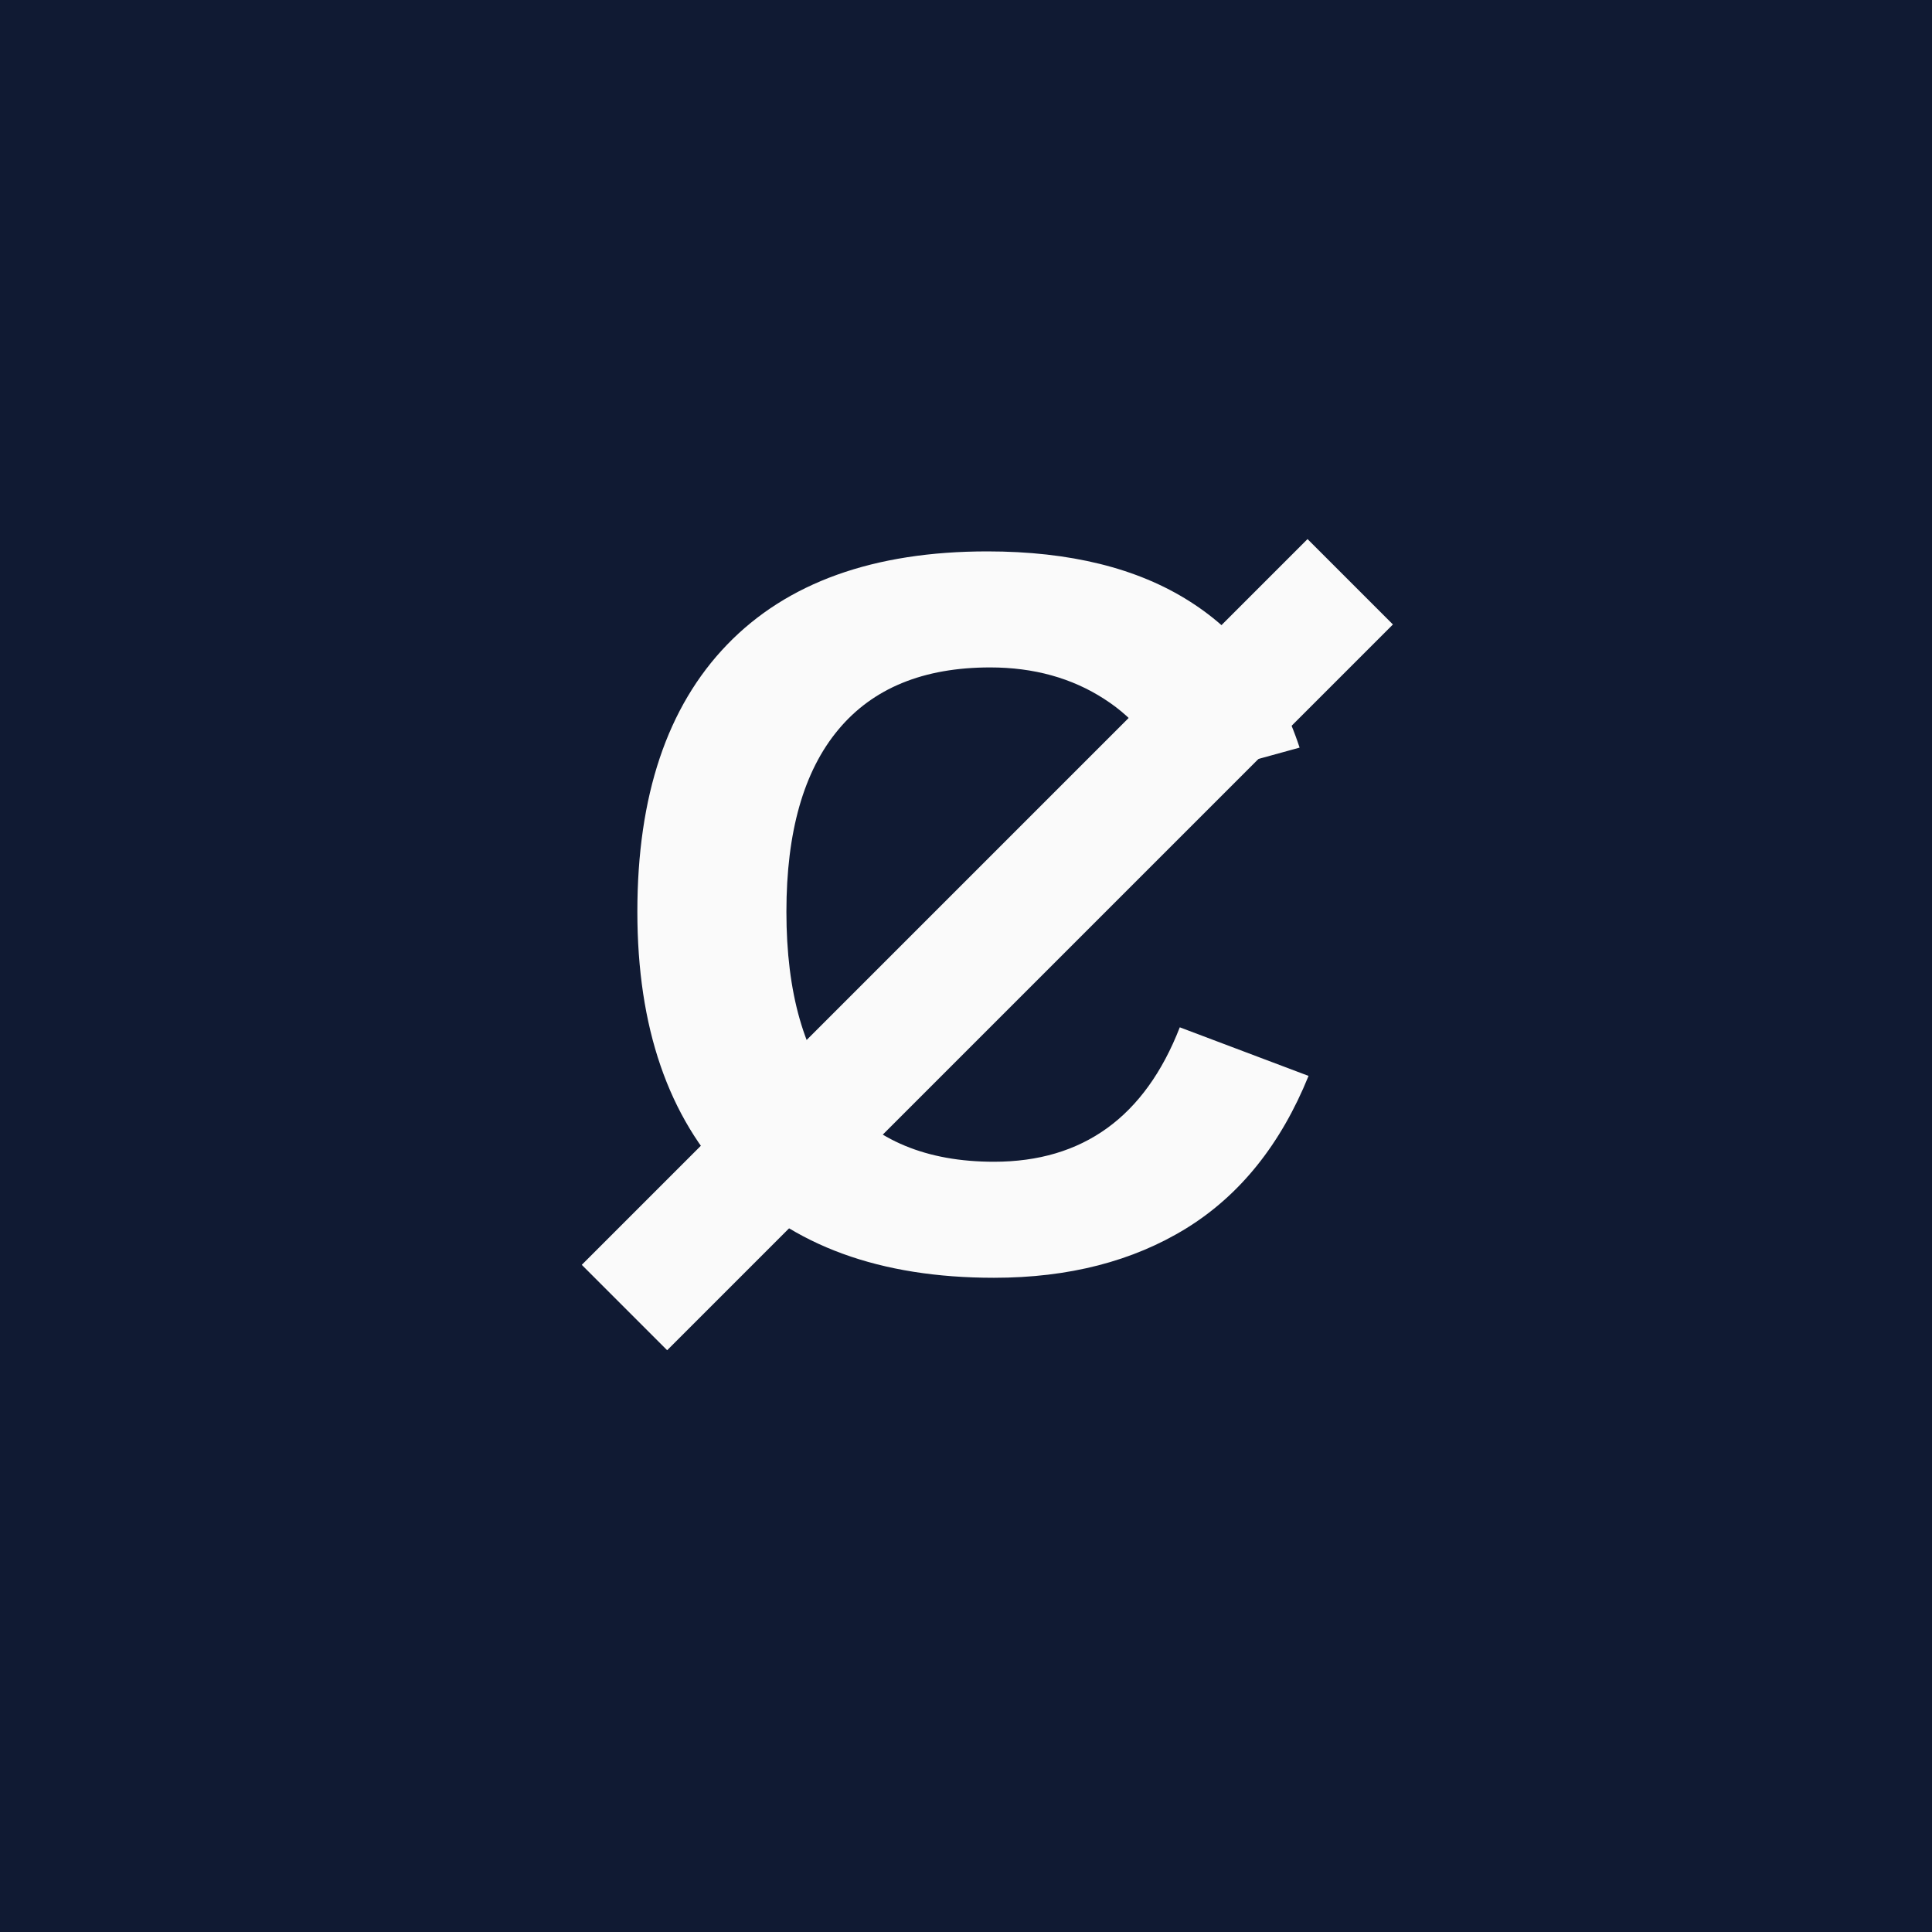
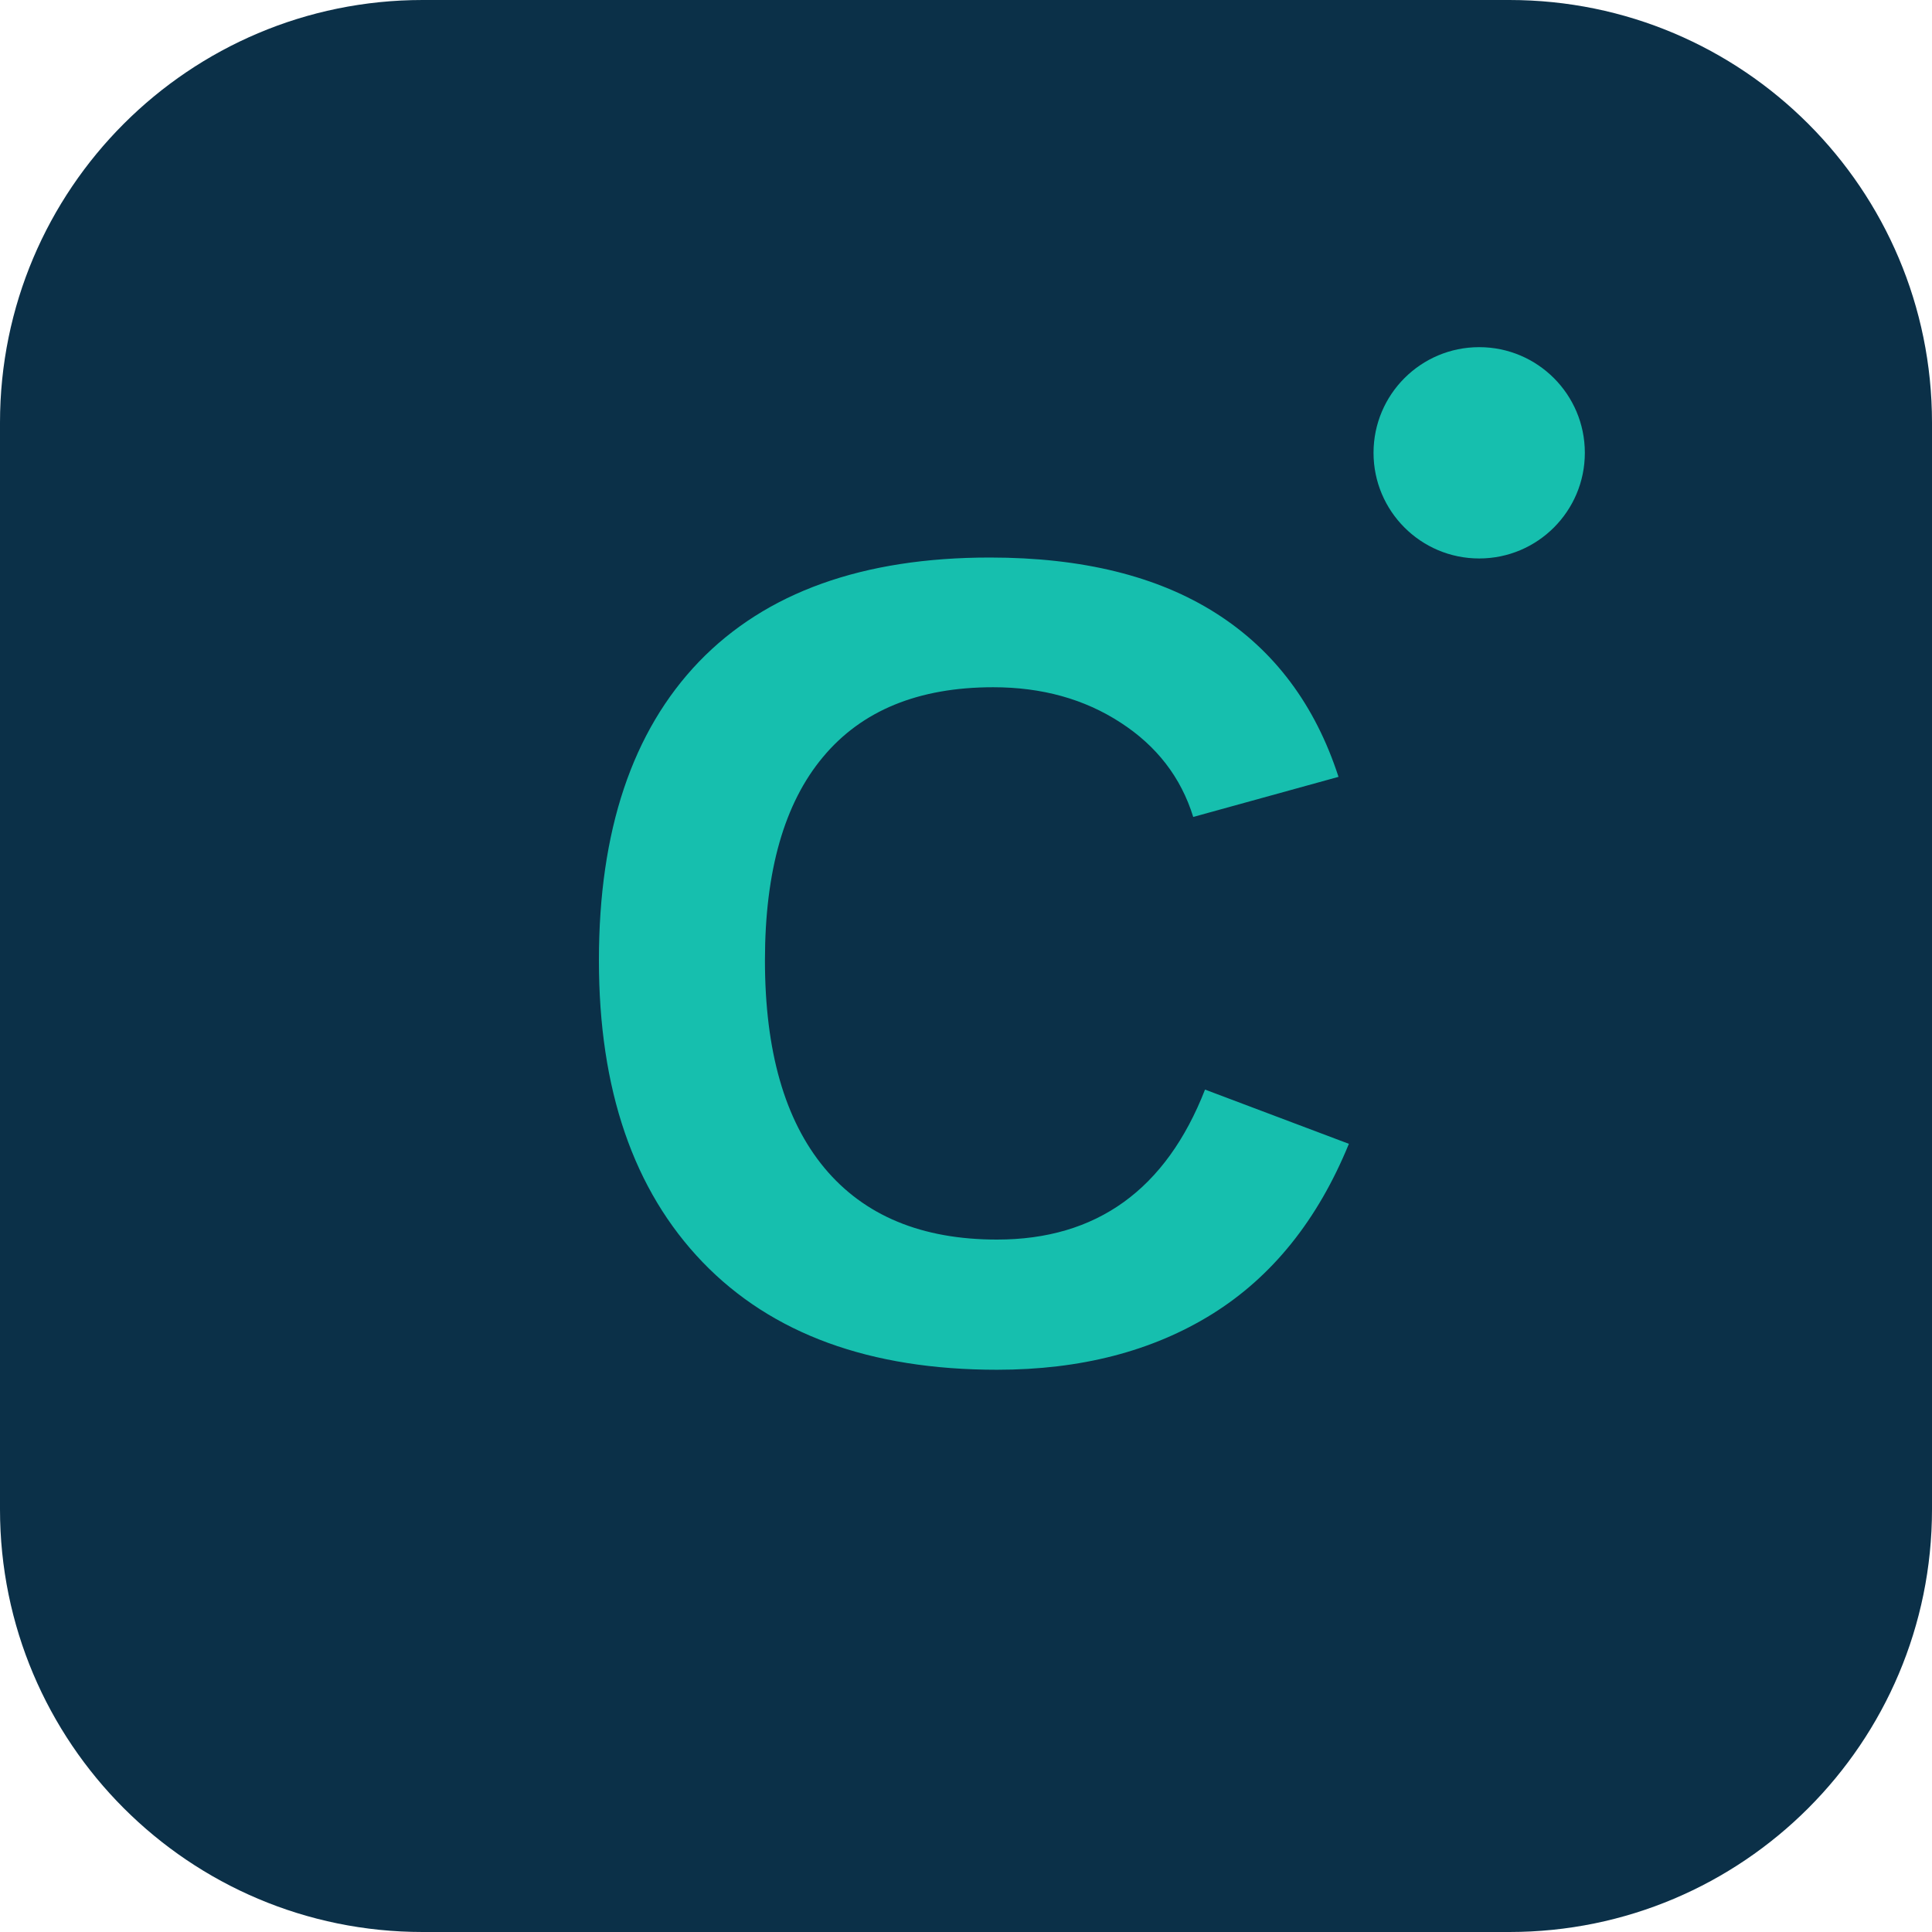
<svg xmlns="http://www.w3.org/2000/svg" viewBox="0 0 64 64">
-   <rect width="64" height="64" fill="#101a33" />
-   <text x="32" y="42" font-family="Arial, Helvetica, sans-serif" font-size="34" font-weight="900" fill="#fafafa" text-anchor="middle">C</text>
-   <rect x="16" y="30" width="34" height="4" fill="#fafafa" transform="rotate(-45 32 32)" />
+   <rect width="64" height="64" rx="14" fill="#0b3048" />
+   <text x="32" y="45" font-family="Arial, Helvetica, sans-serif" font-size="38" font-weight="900" fill="#16bfae" text-anchor="middle">C</text>
+   <circle cx="49" cy="15" r="3.5" fill="#16bfae" />
</svg>
